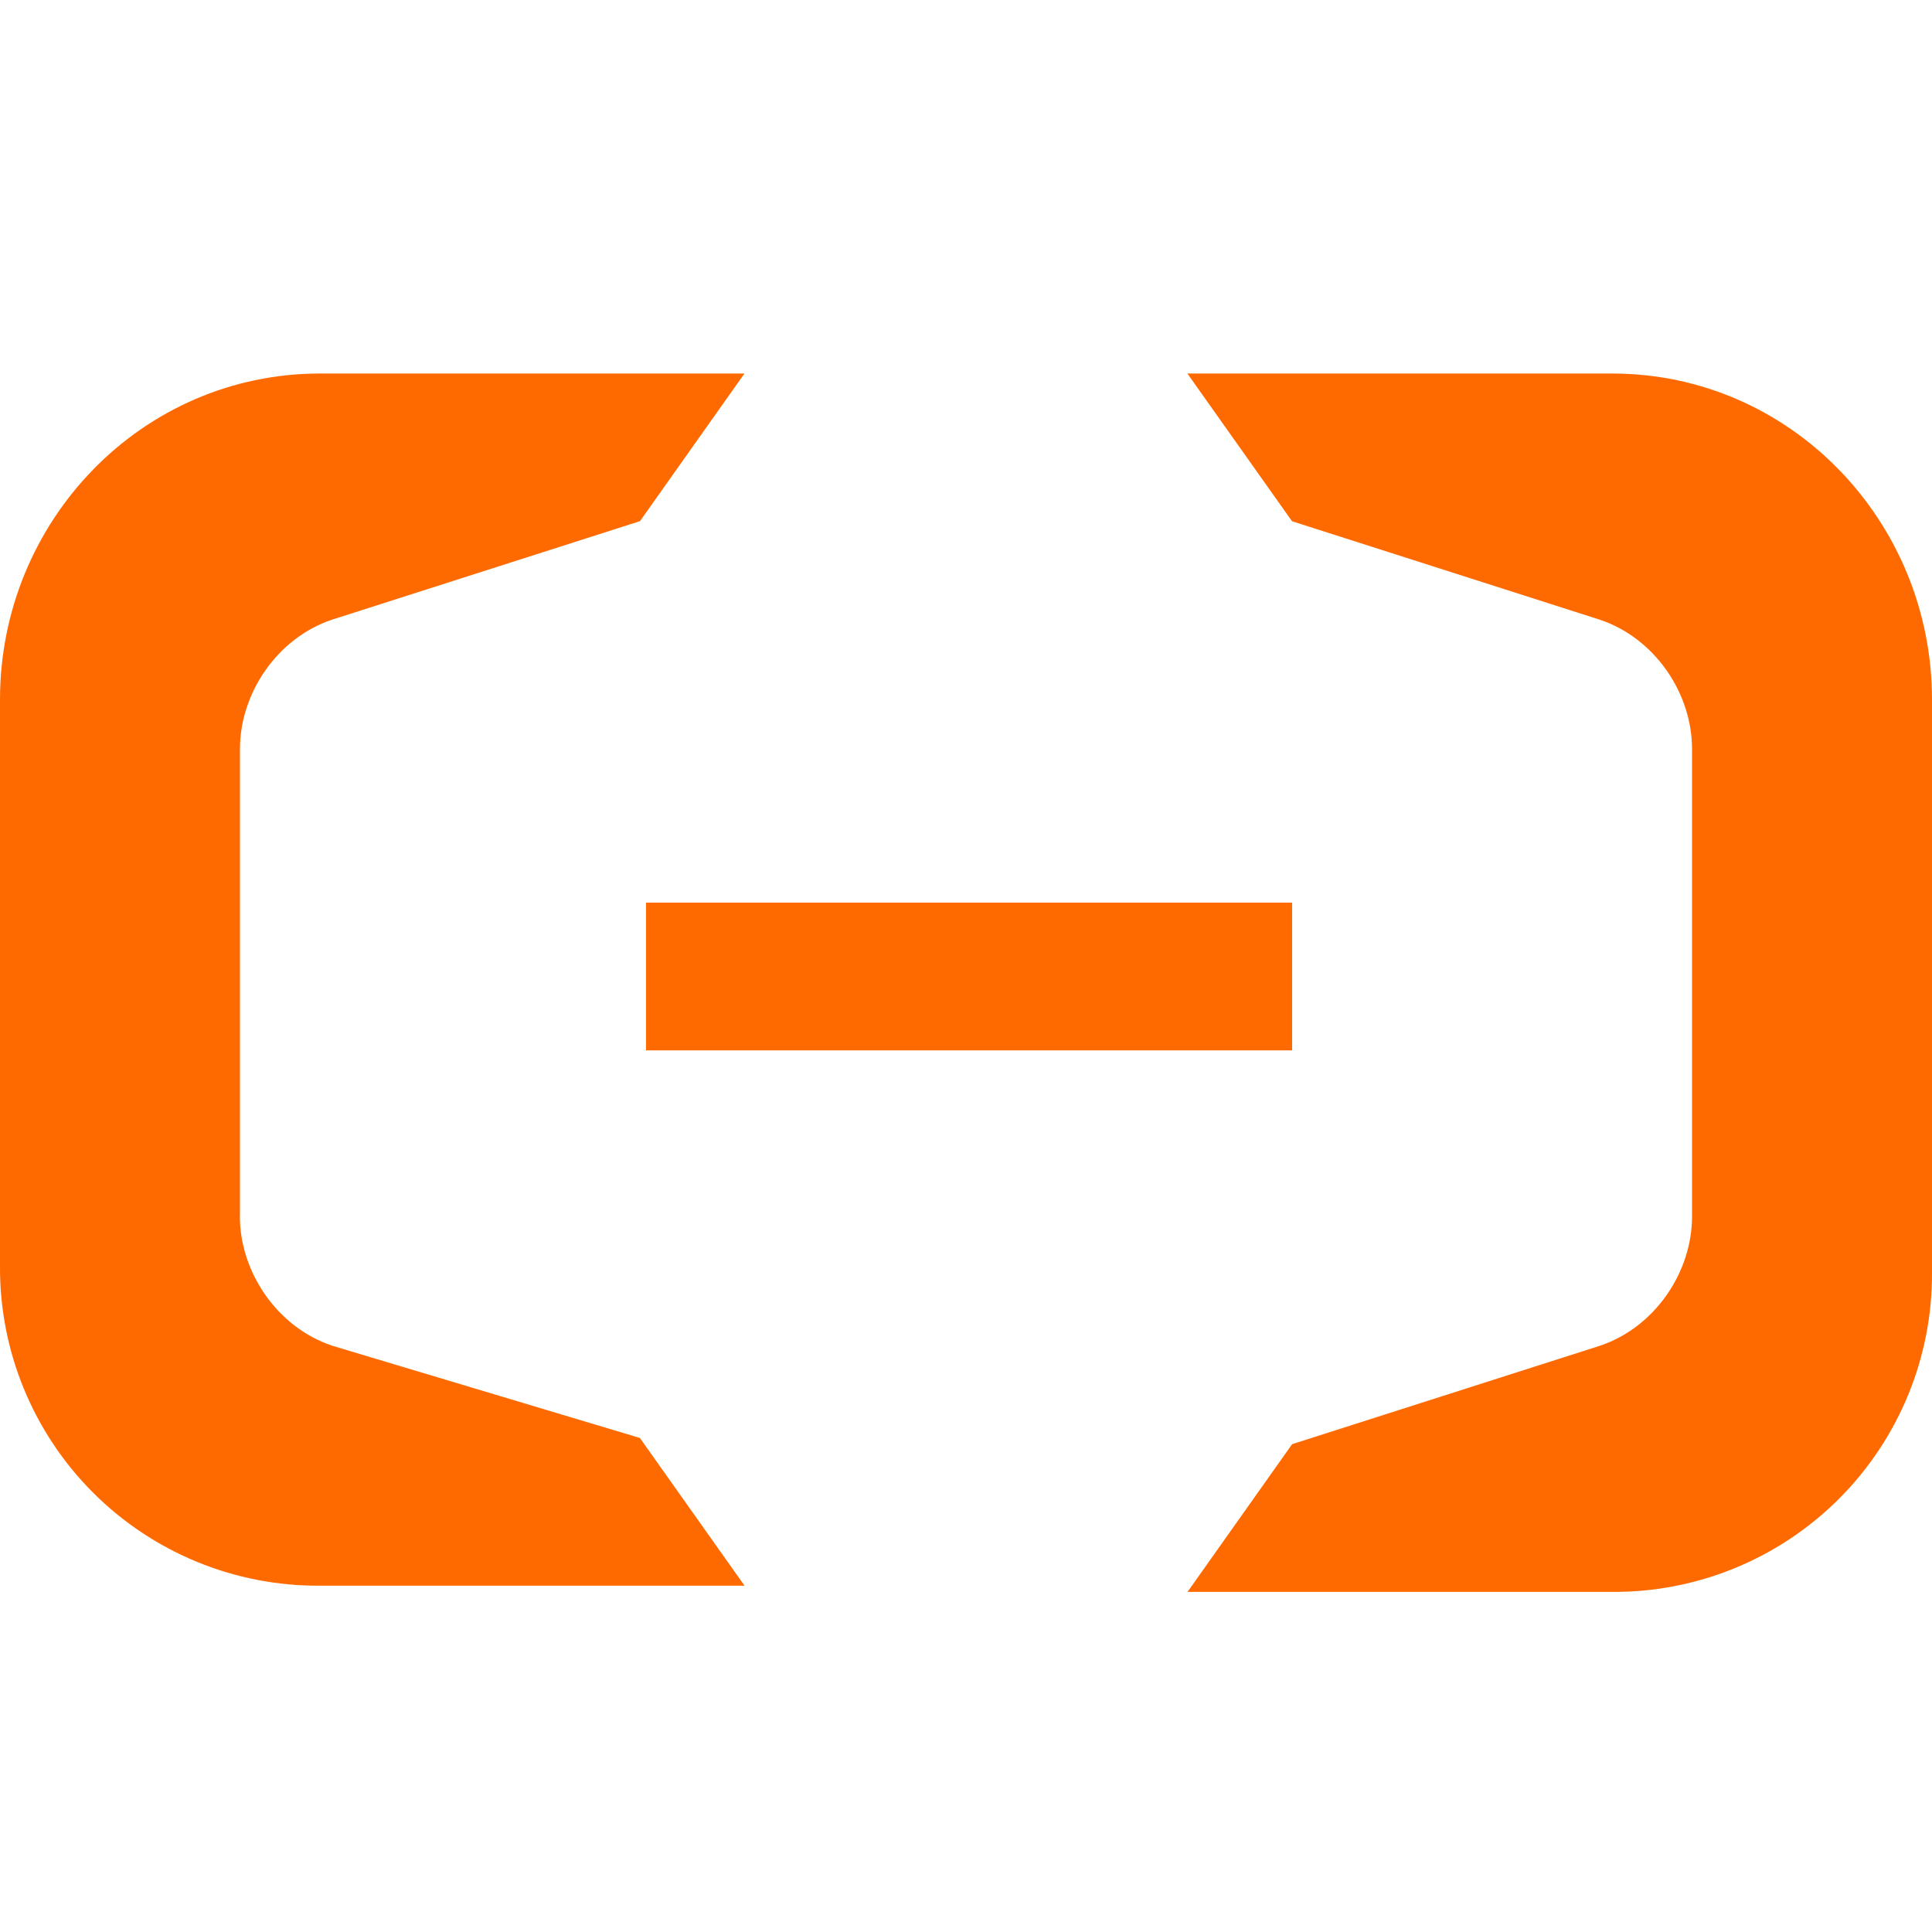
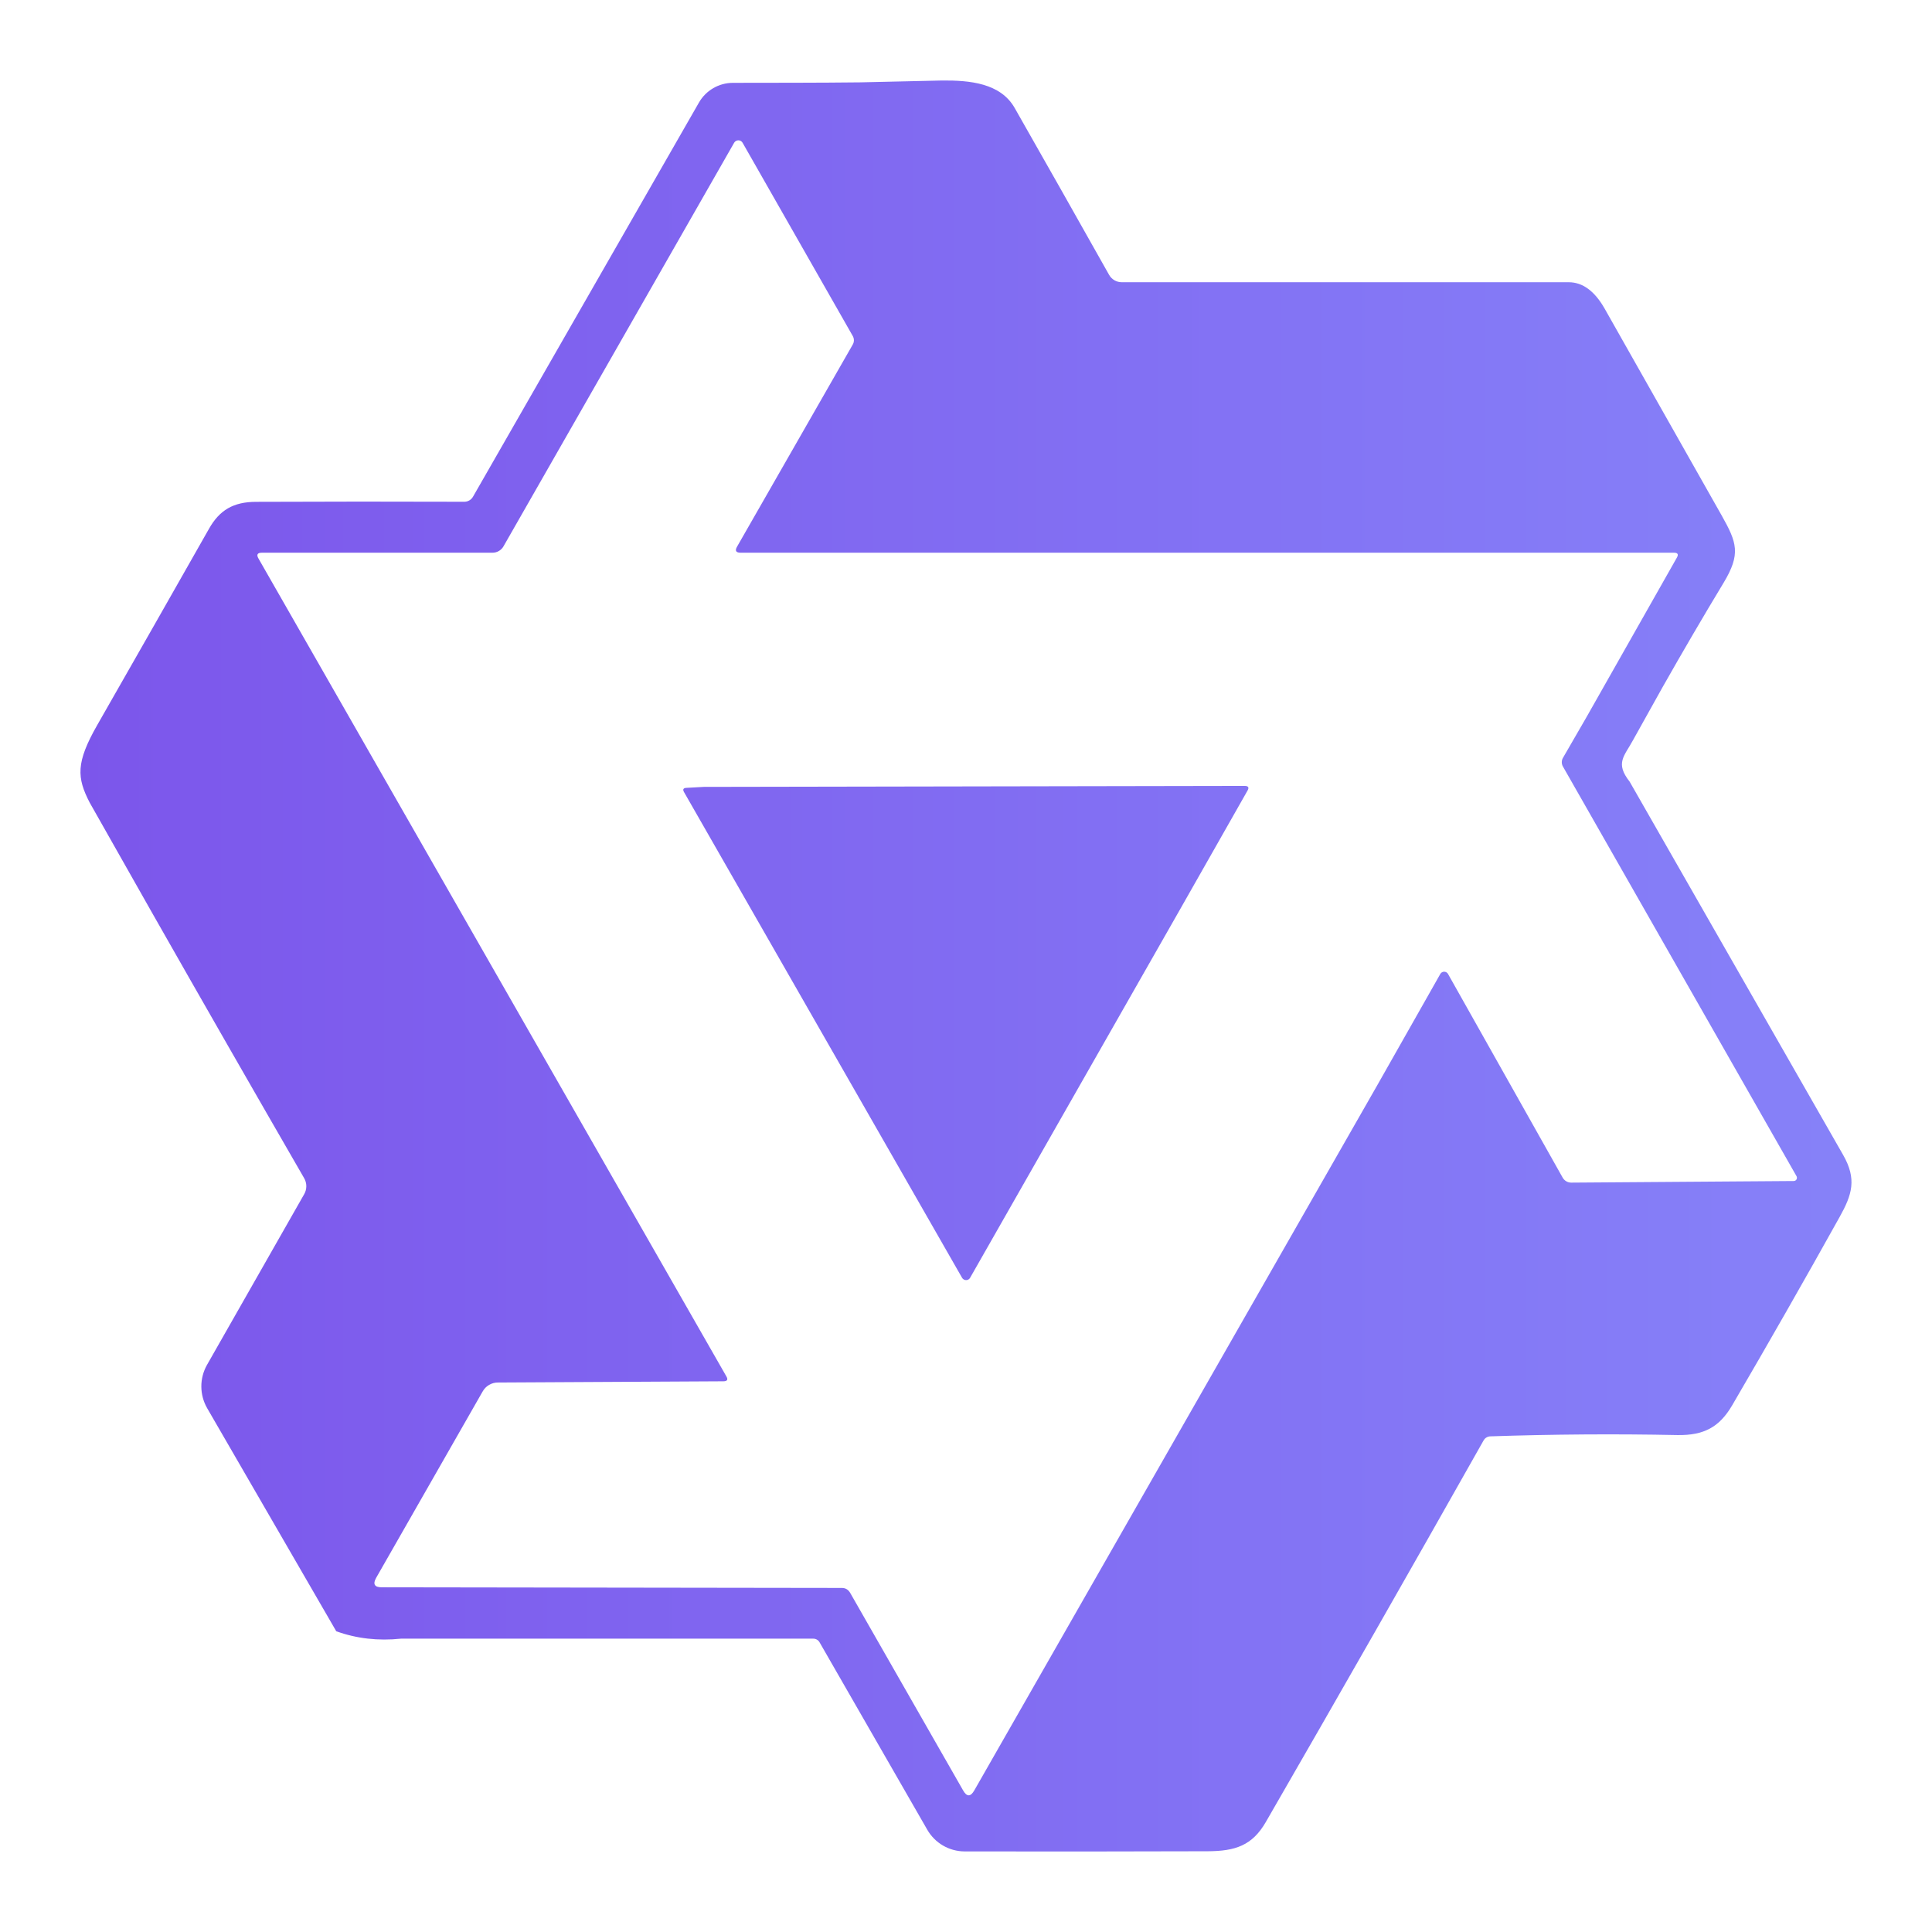
<svg xmlns="http://www.w3.org/2000/svg" height="1em" style="flex:none;line-height:1" viewBox="0 0 24 24" width="1em">
-   <path d="M14.752 4.64h5.274C22.242 4.64 24 6.475 24 8.691V15.8a3.947 3.947 0 01-3.974 3.975h-5.274l1.299-1.835 3.822-1.222c.688-.23 1.146-.918 1.146-1.605v-5.81c0-.687-.458-1.375-1.146-1.605L16.05 6.475l-1.3-1.835zM2.98 15.111c0 .688.46 1.376 1.147 1.606l3.822 1.146 1.3 1.835H3.974A3.947 3.947 0 010 15.723V8.69c0-2.216 1.758-4.05 3.975-4.05h5.273L7.95 6.474 4.127 7.697c-.688.23-1.146.918-1.146 1.606v5.808z" fill="#FF6A00" />
-   <path d="M16.051 11.213H8.025v1.835h8.026v-1.835z" fill="#FF6A00" />
+   <path d="M12.604 1.34c.393.69.784 1.382 1.174 2.075a.18.18 0 00.157.091h5.552c.174 0 .322.11.446.327l1.454 2.57c.19.337.24.478.024.837-.26.43-.513.864-.76 1.3l-.367.658c-.106.196-.223.28-.04.512l2.652 4.637c.172.301.111.494-.043.77-.437.785-.882 1.564-1.335 2.34-.159.272-.352.375-.68.37-.777-.016-1.552-.01-2.327.016a.099.099 0 00-.081.05 575.097 575.097 0 01-2.705 4.74c-.169.293-.38.363-.725.364-.997.003-2.002.004-3.017.002a.537.537 0 01-.465-.271l-1.335-2.323a.09.09 0 00-.083-.049H4.982c-.285.03-.553-.001-.805-.092l-1.603-2.77a.543.543 0 01-.002-.54l1.207-2.12a.198.198 0 000-.197 550.951 550.951 0 01-1.875-3.272l-.79-1.395c-.16-.31-.173-.496.095-.965.465-.813.927-1.625 1.387-2.436.132-.234.304-.334.584-.335a338.3 338.3 0 012.589-.001.124.124 0 00.107-.063l2.806-4.895a.488.488 0 01.422-.246c.524-.001 1.053 0 1.583-.006L11.704 1c.341-.003.724.032.9.34zm-3.432.403a.06.06 0 00-.052.03L6.254 6.788a.157.157 0 01-.135.078H3.253c-.056 0-.07.025-.041.074l5.81 10.156c.025.042.013.062-.034.063l-2.795.015a.218.218 0 00-.2.116l-1.32 2.31c-.044.078-.021.118.068.118l5.716.008c.046 0 .08.02.104.061l1.403 2.454c.046.081.092.082.139 0l5.006-8.76.783-1.382a.055.055 0 01.096 0l1.424 2.53a.122.122 0 00.107.062l2.763-.02a.04.04 0 00.035-.02.041.041 0 000-.04l-2.9-5.086a.108.108 0 010-.113l.293-.507 1.12-1.977c.024-.041.012-.062-.035-.062H9.2c-.059 0-.073-.026-.043-.077l1.434-2.505a.107.107 0 000-.114L9.225 1.774a.06.06 0 00-.053-.031zm6.29 8.02c.046 0 .058.02.034.06l-.832 1.465-2.613 4.585a.056.056 0 01-.05.029.058.058 0 01-.05-.029L8.498 9.841c-.02-.034-.01-.052.028-.054l.216-.012 6.722-.012z" fill="url(#lobe-icons-qwen-_R_0_)" fill-rule="nonzero" />
+   <defs>
+     <linearGradient id="lobe-icons-qwen-_R_0_" x1="0%" x2="100%" y1="0%" y2="0%">
+       <stop offset="0%" stop-color="#6336E7" stop-opacity=".84" />
+       <stop offset="100%" stop-color="#6F69F7" stop-opacity=".84" />
+     </linearGradient>
+   </defs>
</svg>
